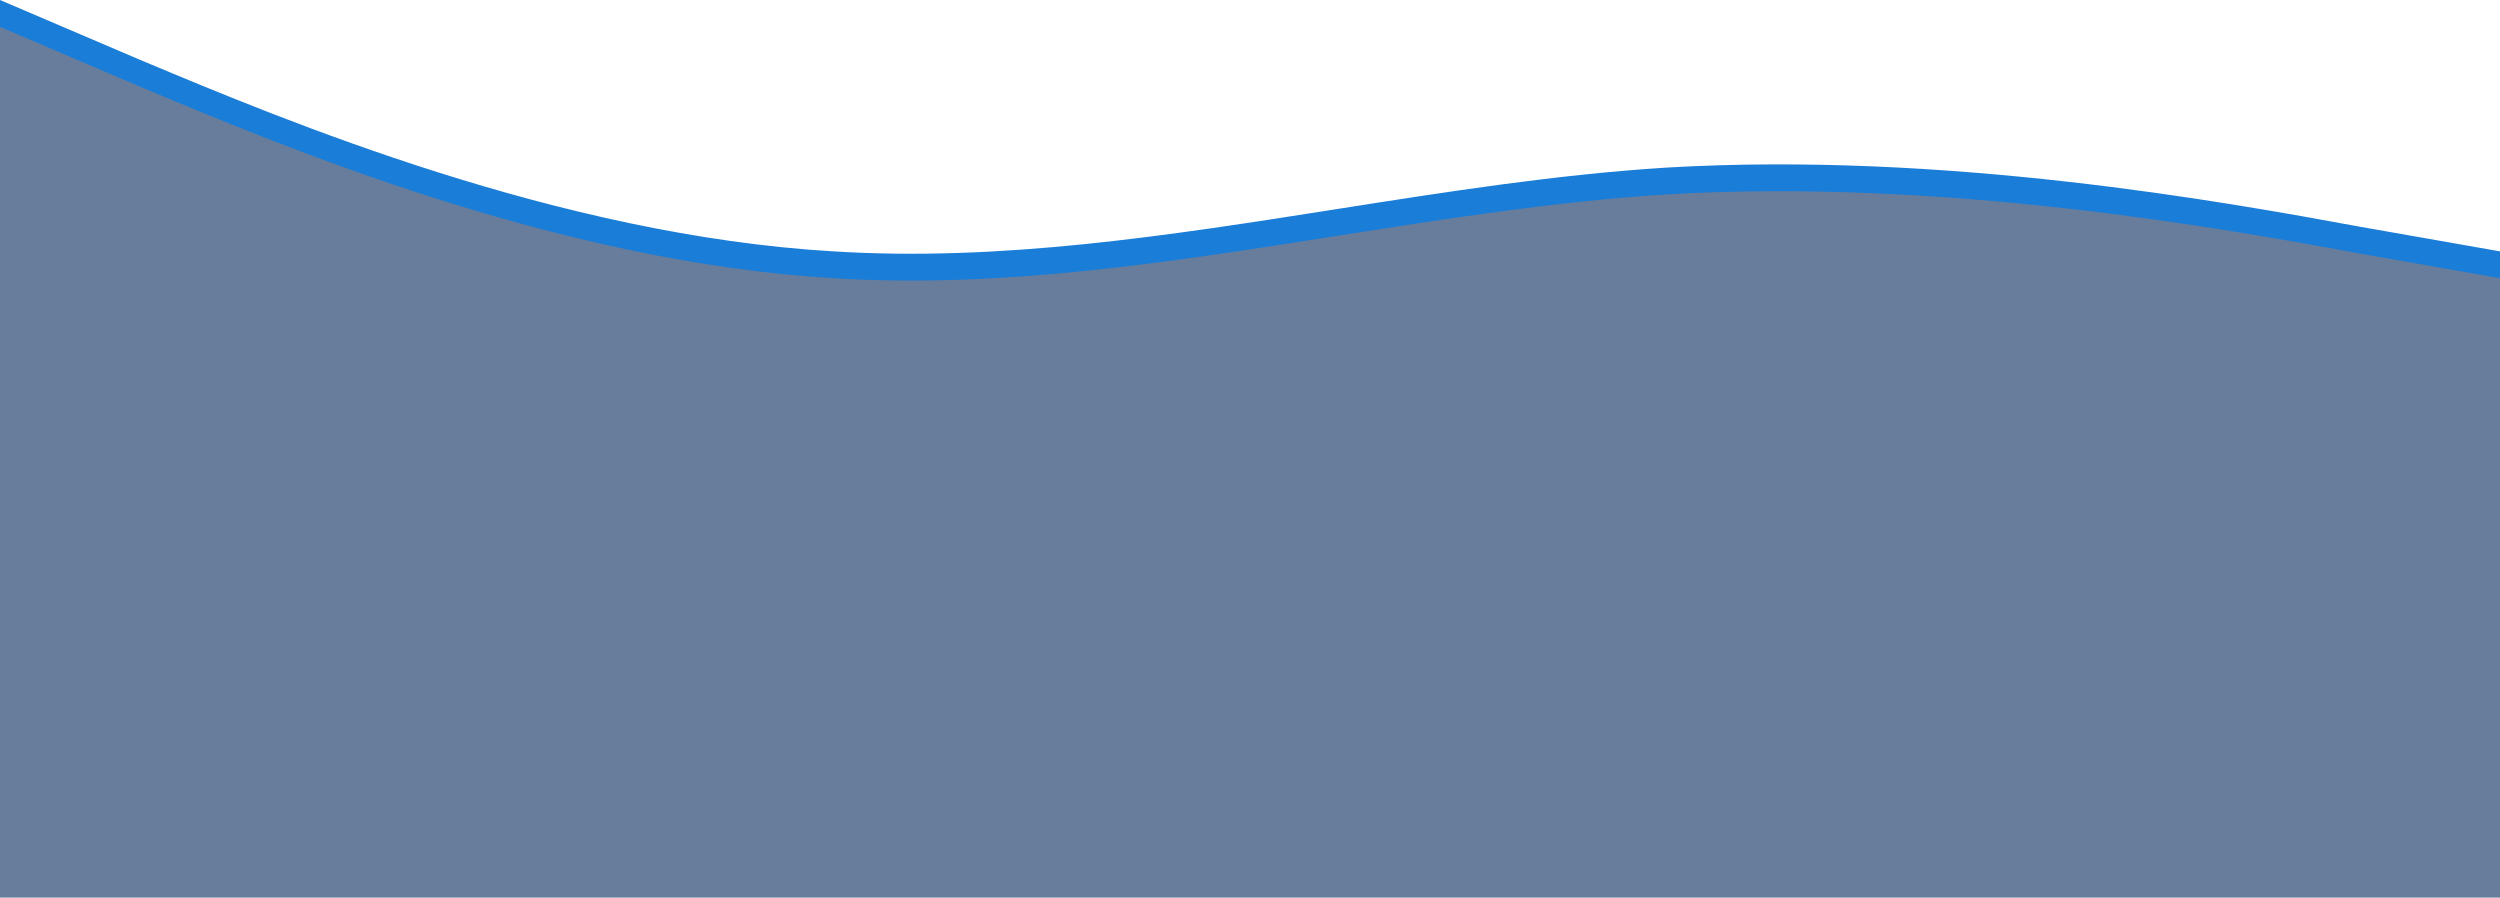
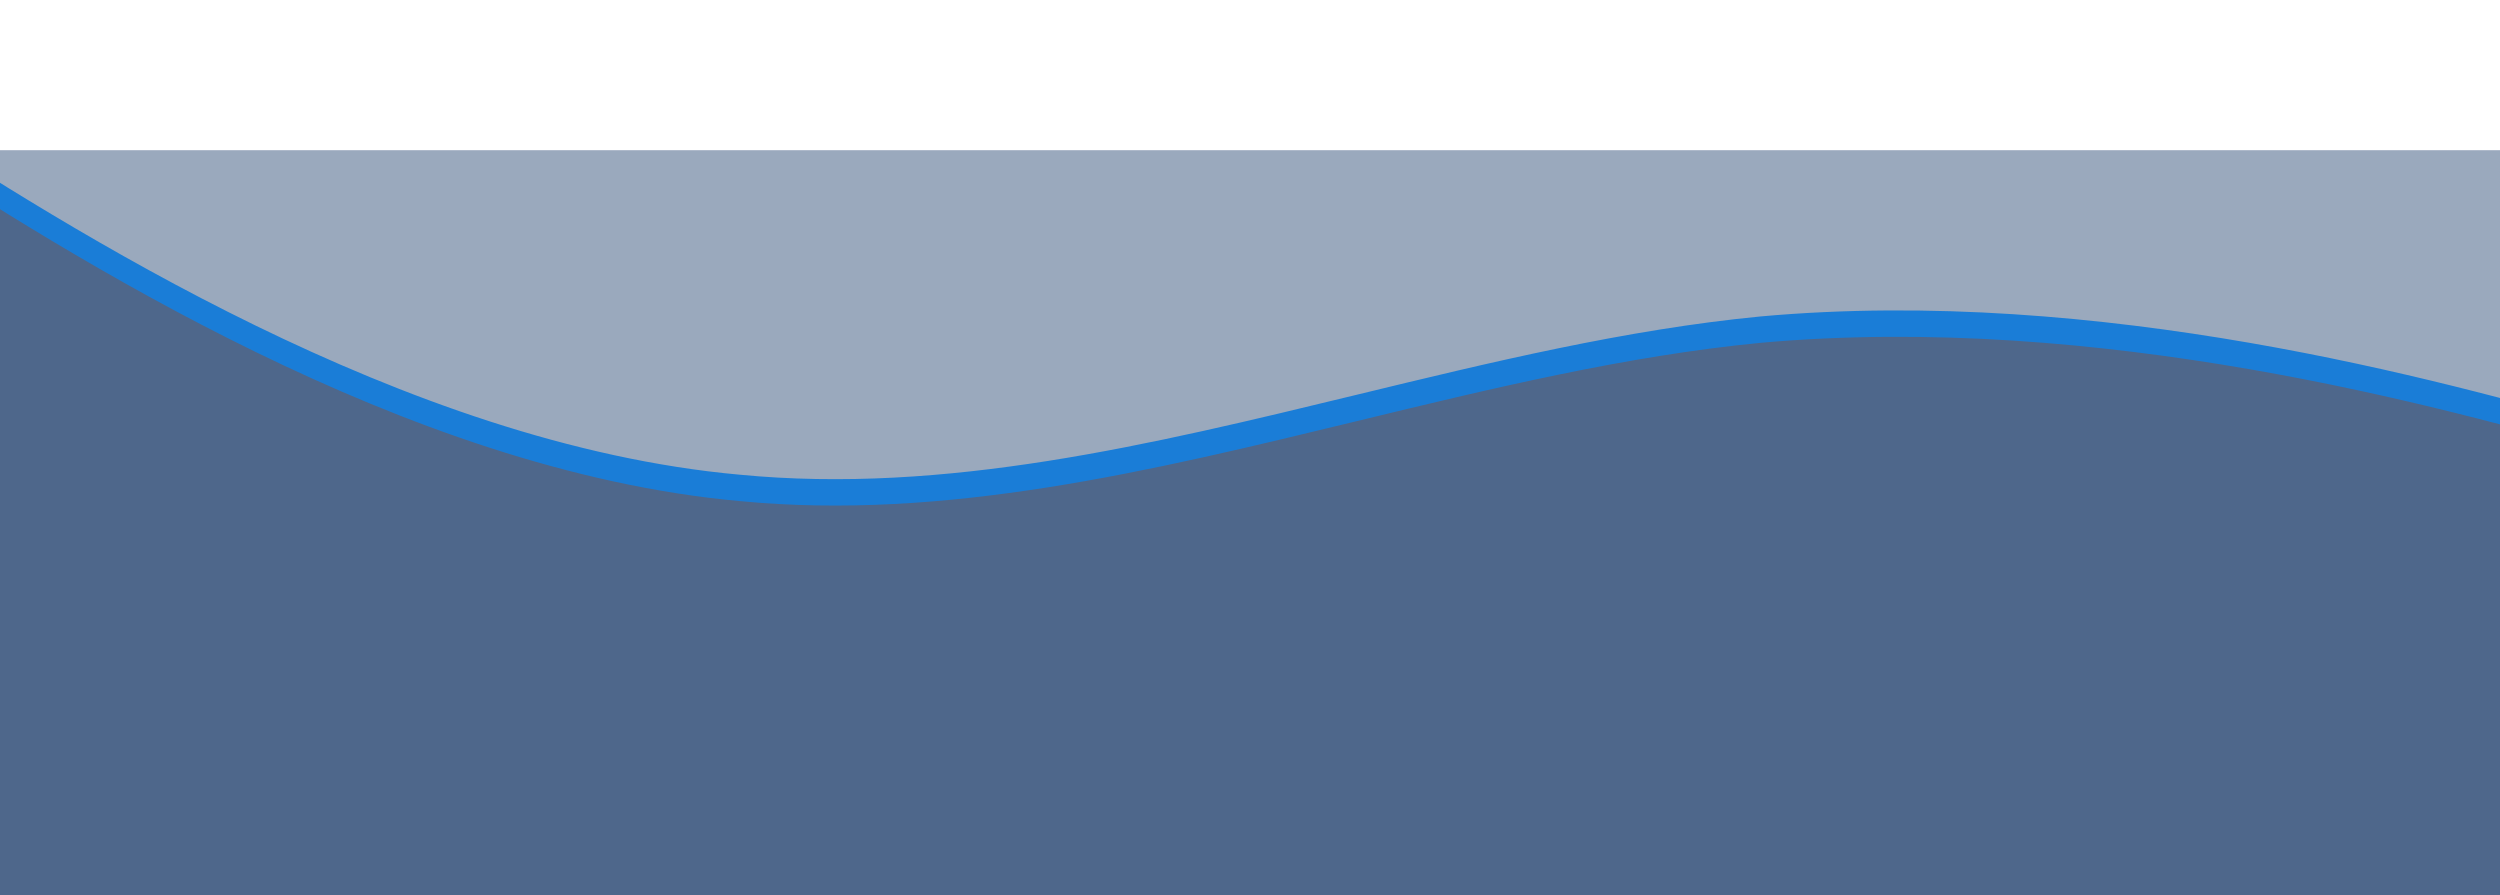
- <svg xmlns="http://www.w3.org/2000/svg" width="1440" height="517" viewBox="0 0 1440 517" fill="none">
-   <path opacity="0.6" fill-rule="evenodd" clip-rule="evenodd" d="M1360 135.541L1440 149.617V235.791V236.757V517H0V236.757V235.791V4.832L80 39.017C80.899 39.394 81.808 39.775 82.728 40.16C163.596 74.047 321.798 140.339 480 149.617C576.667 155.692 673.333 140.48 770 125.268C833.333 115.302 896.667 105.336 960 101.356C1120 91.971 1280 120.794 1360 135.541Z" fill="#03275A" />
-   <path fill-rule="evenodd" clip-rule="evenodd" d="M1440 144.786L1360 130.709C1280 115.963 1120 87.139 960 96.524C896.667 100.504 833.333 110.47 770 120.437C673.333 135.648 576.667 150.86 480 144.786C321.798 135.507 163.596 69.215 82.728 35.328L80 34.185L0 0V15.462L80 49.647L82.728 50.79C163.596 84.677 321.798 150.969 480 160.247C576.667 166.322 673.333 151.11 770 135.898C833.333 125.932 896.667 115.965 960 111.985C1120 102.601 1280 131.424 1360 146.171L1440 160.247V144.786Z" fill="#1A7DD7" />
+ <svg xmlns="http://www.w3.org/2000/svg" width="1440" height="515" viewBox="0 0 1440 515" fill="none">
+   <path opacity="0.7" fill-rule="evenodd" clip-rule="evenodd" d="M1504 255.586L1602 282.17V446.736H1504H1440V906H0V446.736H-64H-162V8.736L-64 73.297C-62.899 74.008 -61.785 74.728 -60.659 75.455C38.406 139.452 232.203 264.646 426 282.17C544.417 293.642 662.833 264.914 781.25 236.185C858.833 217.363 936.417 198.541 1014 191.025C1210 173.303 1406 227.736 1504 255.586Z" fill="#03275A" />
+   <path opacity="0.4" d="M432.5 282C255.7 262.8 68.167 163 -0.5 115.5V86.5H1440V238.5L1371 220.5C1245.8 188.5 1120.17 185.167 1073 187.5C959.8 186.7 802.5 227.833 738 248.5C613.2 285.7 482.333 286.333 432.5 282Z" fill="#03275A" />
+   <path fill-rule="evenodd" clip-rule="evenodd" d="M1602 273.419L1504 246.837C1406 218.989 1210 164.558 1014 182.28C936.416 189.795 858.833 208.616 781.25 227.437C662.833 256.164 544.417 284.891 426 273.419C232.203 255.897 38.406 130.709 -60.658 66.716L-60.658 66.716L-64 64.557L-162 0V15.198L-64 79.756L-60.658 81.914L-60.658 81.914C38.406 145.907 232.203 271.095 426 288.618C544.417 300.089 662.833 271.363 781.25 242.636C858.833 223.815 936.416 204.994 1014 197.478C1210 179.756 1406 234.187 1504 262.035L1602 288.618V273.419ZM1602 436.152V451.351H1602V436.152H1602Z" fill="#1A7DD7" />
</svg>
